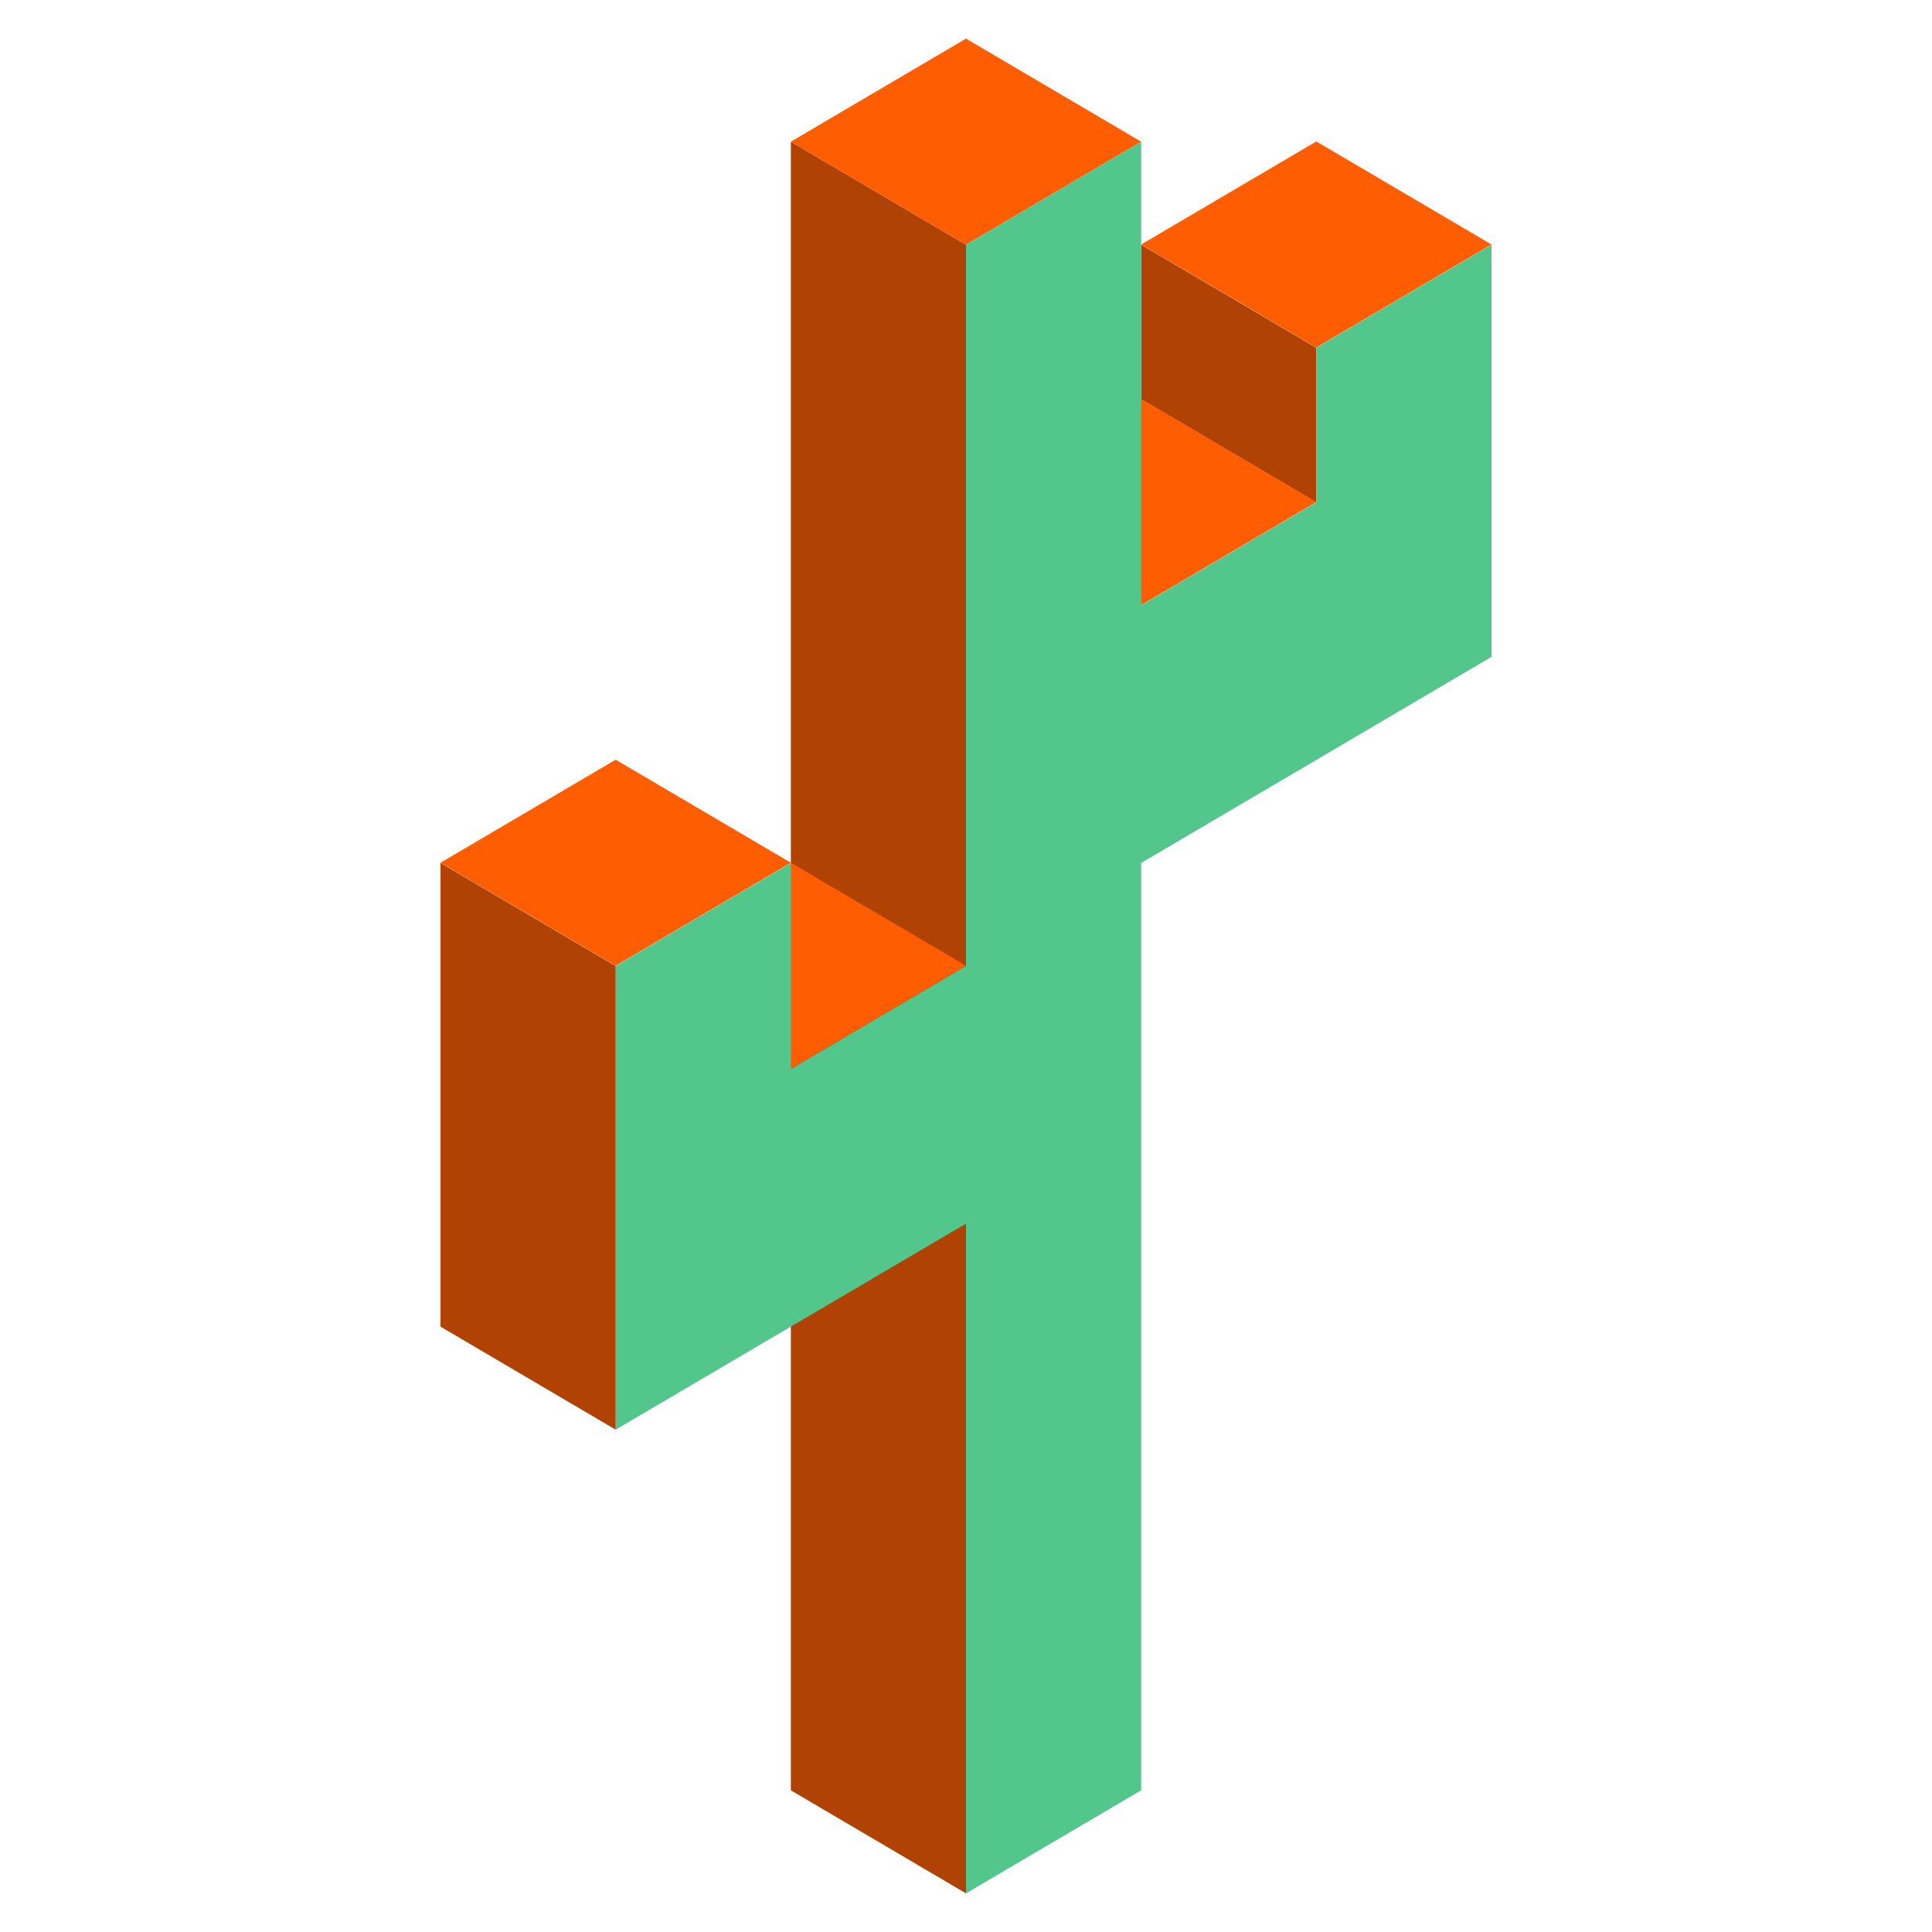
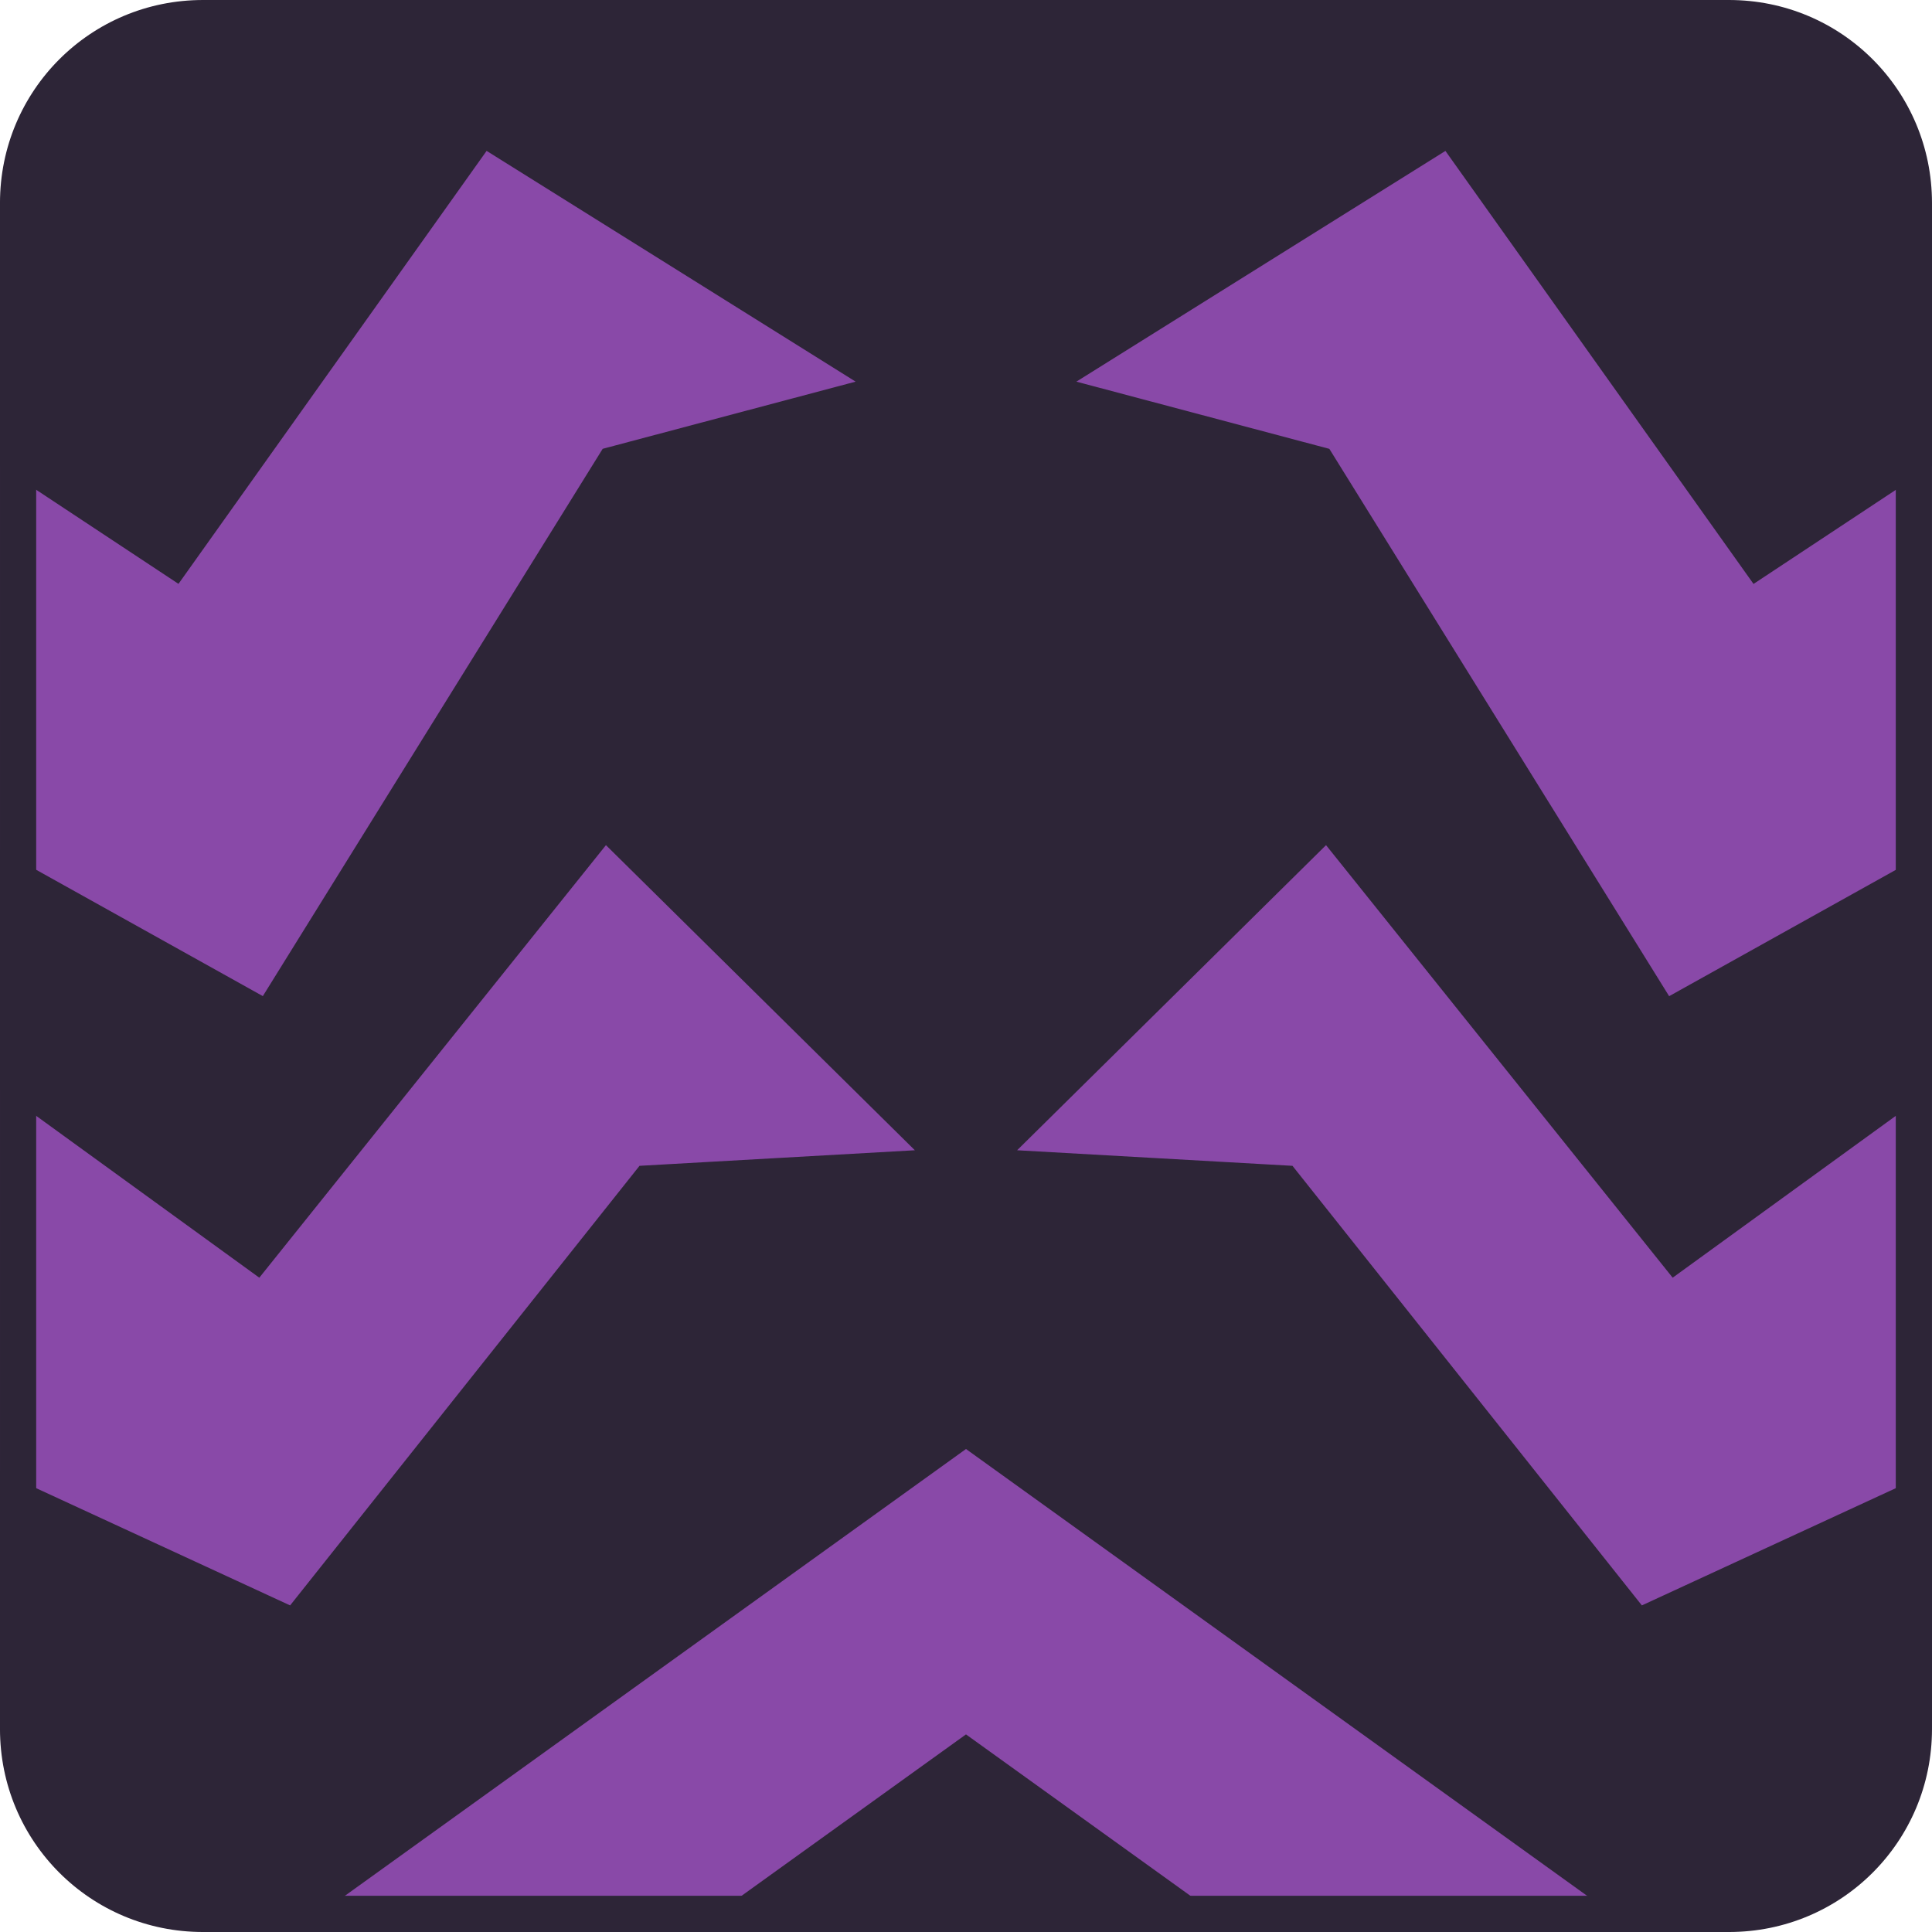
- <svg xmlns="http://www.w3.org/2000/svg" fill="none" viewBox="0 0 500 500">
-   <path fill="#B04304" d="M295.334 103.333v-40L340.667 90v40l-45.333-26.667ZM250.001 63.333l-45.334-26.666v426.666L250.001 490V63.333Z" />
-   <path fill="#FF5D01" d="m250.001 129.944 45.333-26.667 45.333 26.667-45.333 26.667-45.333-26.667ZM204.667 36.667 250.001 10l45.333 26.667-45.333 26.666-45.334-26.666ZM295.334 63.277l45.333-26.666L386 63.277l-45.333 26.667-45.333-26.667ZM114 223.277l45.333-26.667 45.334 26.667-45.334 26.667L114 223.277ZM250 249.944l-45.333-26.667v53.333L250 249.944Z" />
-   <path fill="#53C68C" d="m250 63.333 45.333-26.666v120L340.667 130V90L386 63.333V170l-90.667 53.333v240L250 490V316.667L159.333 370V250l45.334-26.667v53.334L250 250V63.333Z" />
-   <path fill="#B04304" d="M159.333 250 114 223.334v120L159.333 370V250Z" />
+ <svg xmlns="http://www.w3.org/2000/svg" viewBox="207.005 147.398 64 64">
+   <g id="layer2" style="display:inline" transform="matrix(1, 0, 0, 1, 207.0046, 147.3981)">
+     <path style="display:inline;fill:#2d2537;stroke-width:1.222;stroke-miterlimit:1" d="M 6.724,0 H 57.276 C 61.001,0 64,2.999 64,6.724 V 57.276 C 64,61.001 61.001,64 57.276,64 H 6.724 C 2.999,64 0,61.001 0,57.276 V 6.724 C 0,2.999 2.999,0 6.724,0 Z" />
+     <path style="display:inline;fill:#8949a8;fill-opacity:1;stroke:#8949a8;stroke-width:0.265px;stroke-linecap:butt;stroke-linejoin:miter;stroke-opacity:1" d="M 104.333,96.559 92.469,89.535 82.244,103.138 76.421,99.493 v 11.736 l 8.544,4.508 11.238,-17.134 z m 8.013,3.46e-4 11.865,-7.023 10.224,13.604 5.823,-3.645 -0.001,11.736 -8.544,4.508 -11.236,-17.135 z" id="path1" transform="matrix(0.9984364,0,0,1.054593,-76.16961,-89.241)" />
+     <path style="display:inline;fill:#8949a8;fill-opacity:1;stroke:#8949a8;stroke-width:0.265px;stroke-linecap:butt;stroke-linejoin:miter;stroke-opacity:1" d="m 35.851,50.573 -9.783,-9.808 -11.317,14.334 -8.368,-6.161 v 12.323 l 9.311,4.363 11.392,-14.548 z m 3.947,0 9.783,-9.808 11.317,14.334 8.368,-6.161 v 12.323 L 59.955,65.624 48.563,51.076 Z" id="path2" transform="matrix(1.01349,0,0,0.9984693,-6.334625,-12.50717)" />
+     <path style="display:inline;fill:#8949a8;fill-opacity:1;stroke:none;stroke-width:0.249px;stroke-linecap:butt;stroke-linejoin:miter;stroke-opacity:1" d="M 10,63.826 32,48 54,63.826 Z" id="path4" />
+     <path style="display:inline;fill:#2d2537;fill-opacity:1;stroke:none;stroke-width:0.086px;stroke-linecap:butt;stroke-linejoin:miter;stroke-opacity:1" d="M 24.397,62.922 32,57.454 39.603,62.922 Z" id="path4-5" />
+     <path style="display:inline;fill:none;stroke:#2d2537;stroke-width:1.199;stroke-miterlimit:1" d="M 7.198,0.599 H 56.802 c 3.656,0 6.598,2.943 6.598,6.598 V 56.802 c 0,3.656 -2.943,6.598 -6.598,6.598 H 7.198 c -3.656,0 -6.598,-2.943 -6.598,-6.598 V 7.198 c 0,-3.656 2.943,-6.598 6.598,-6.598 z" />
+   </g>
</svg>
